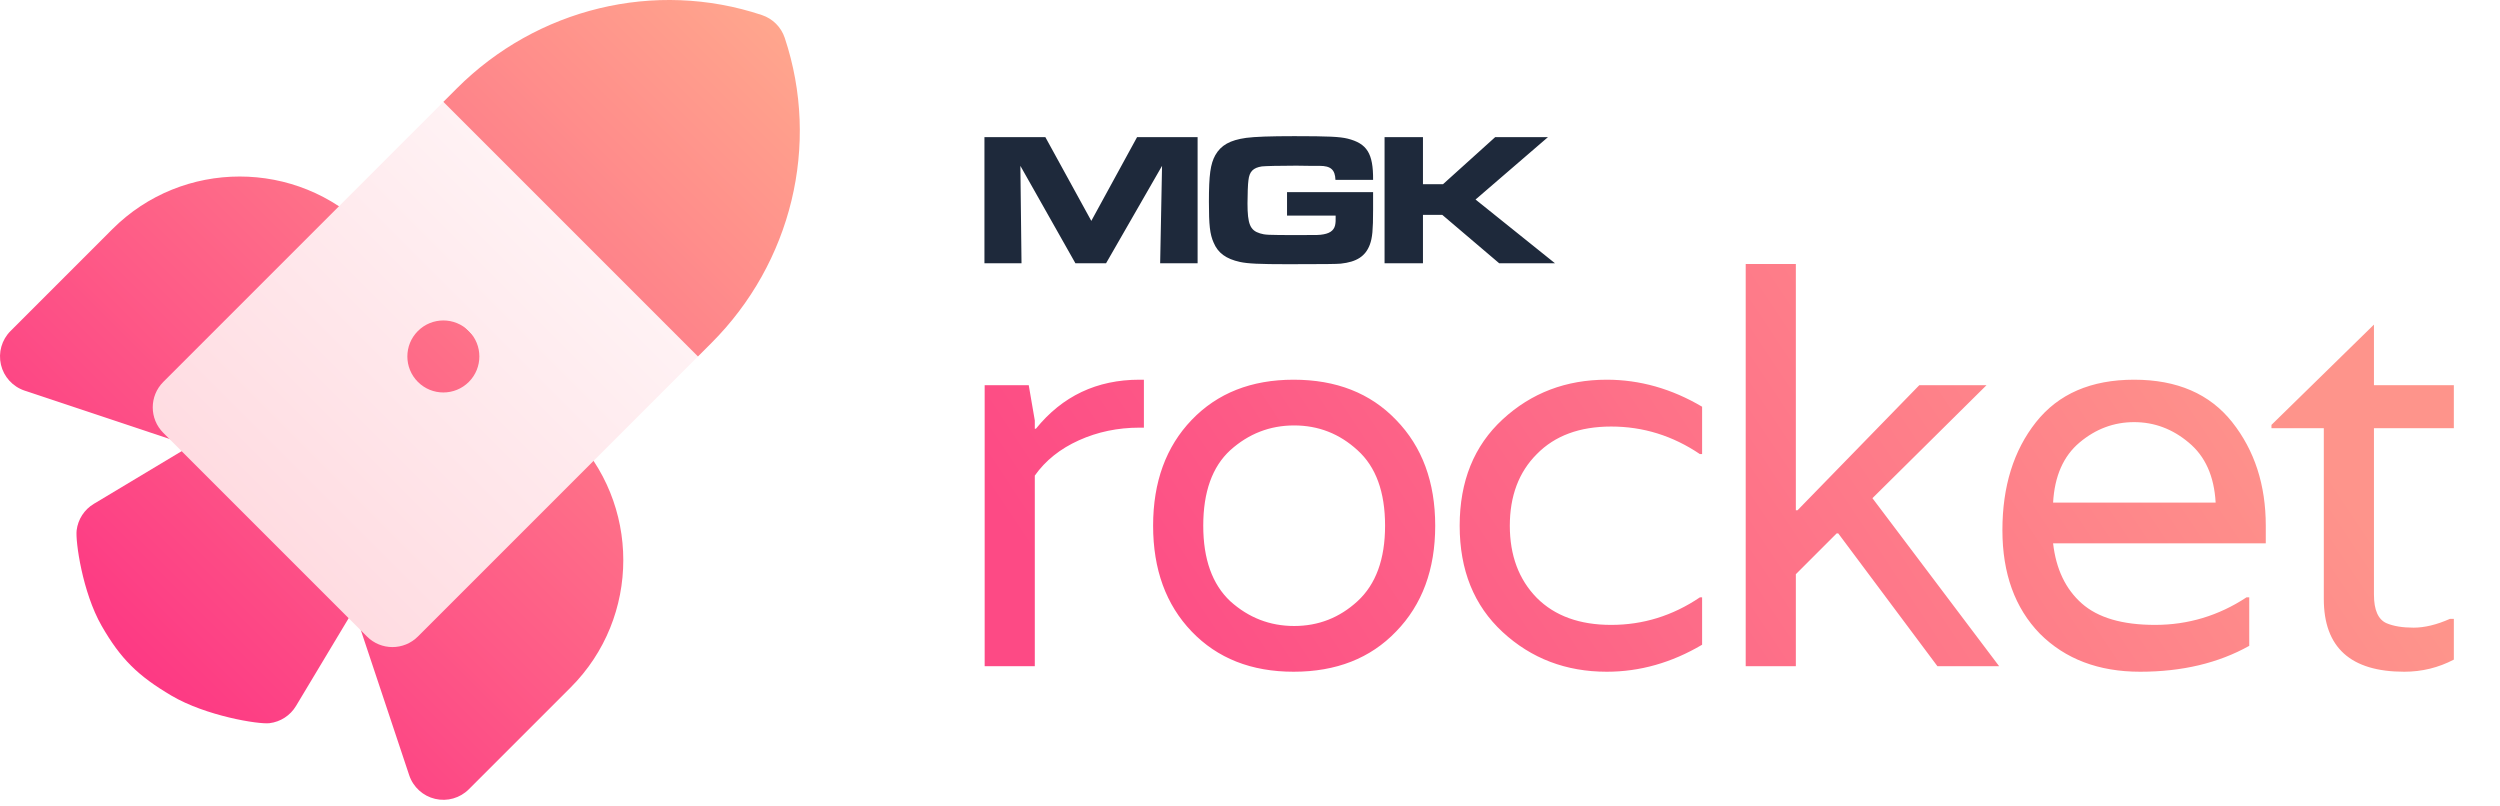
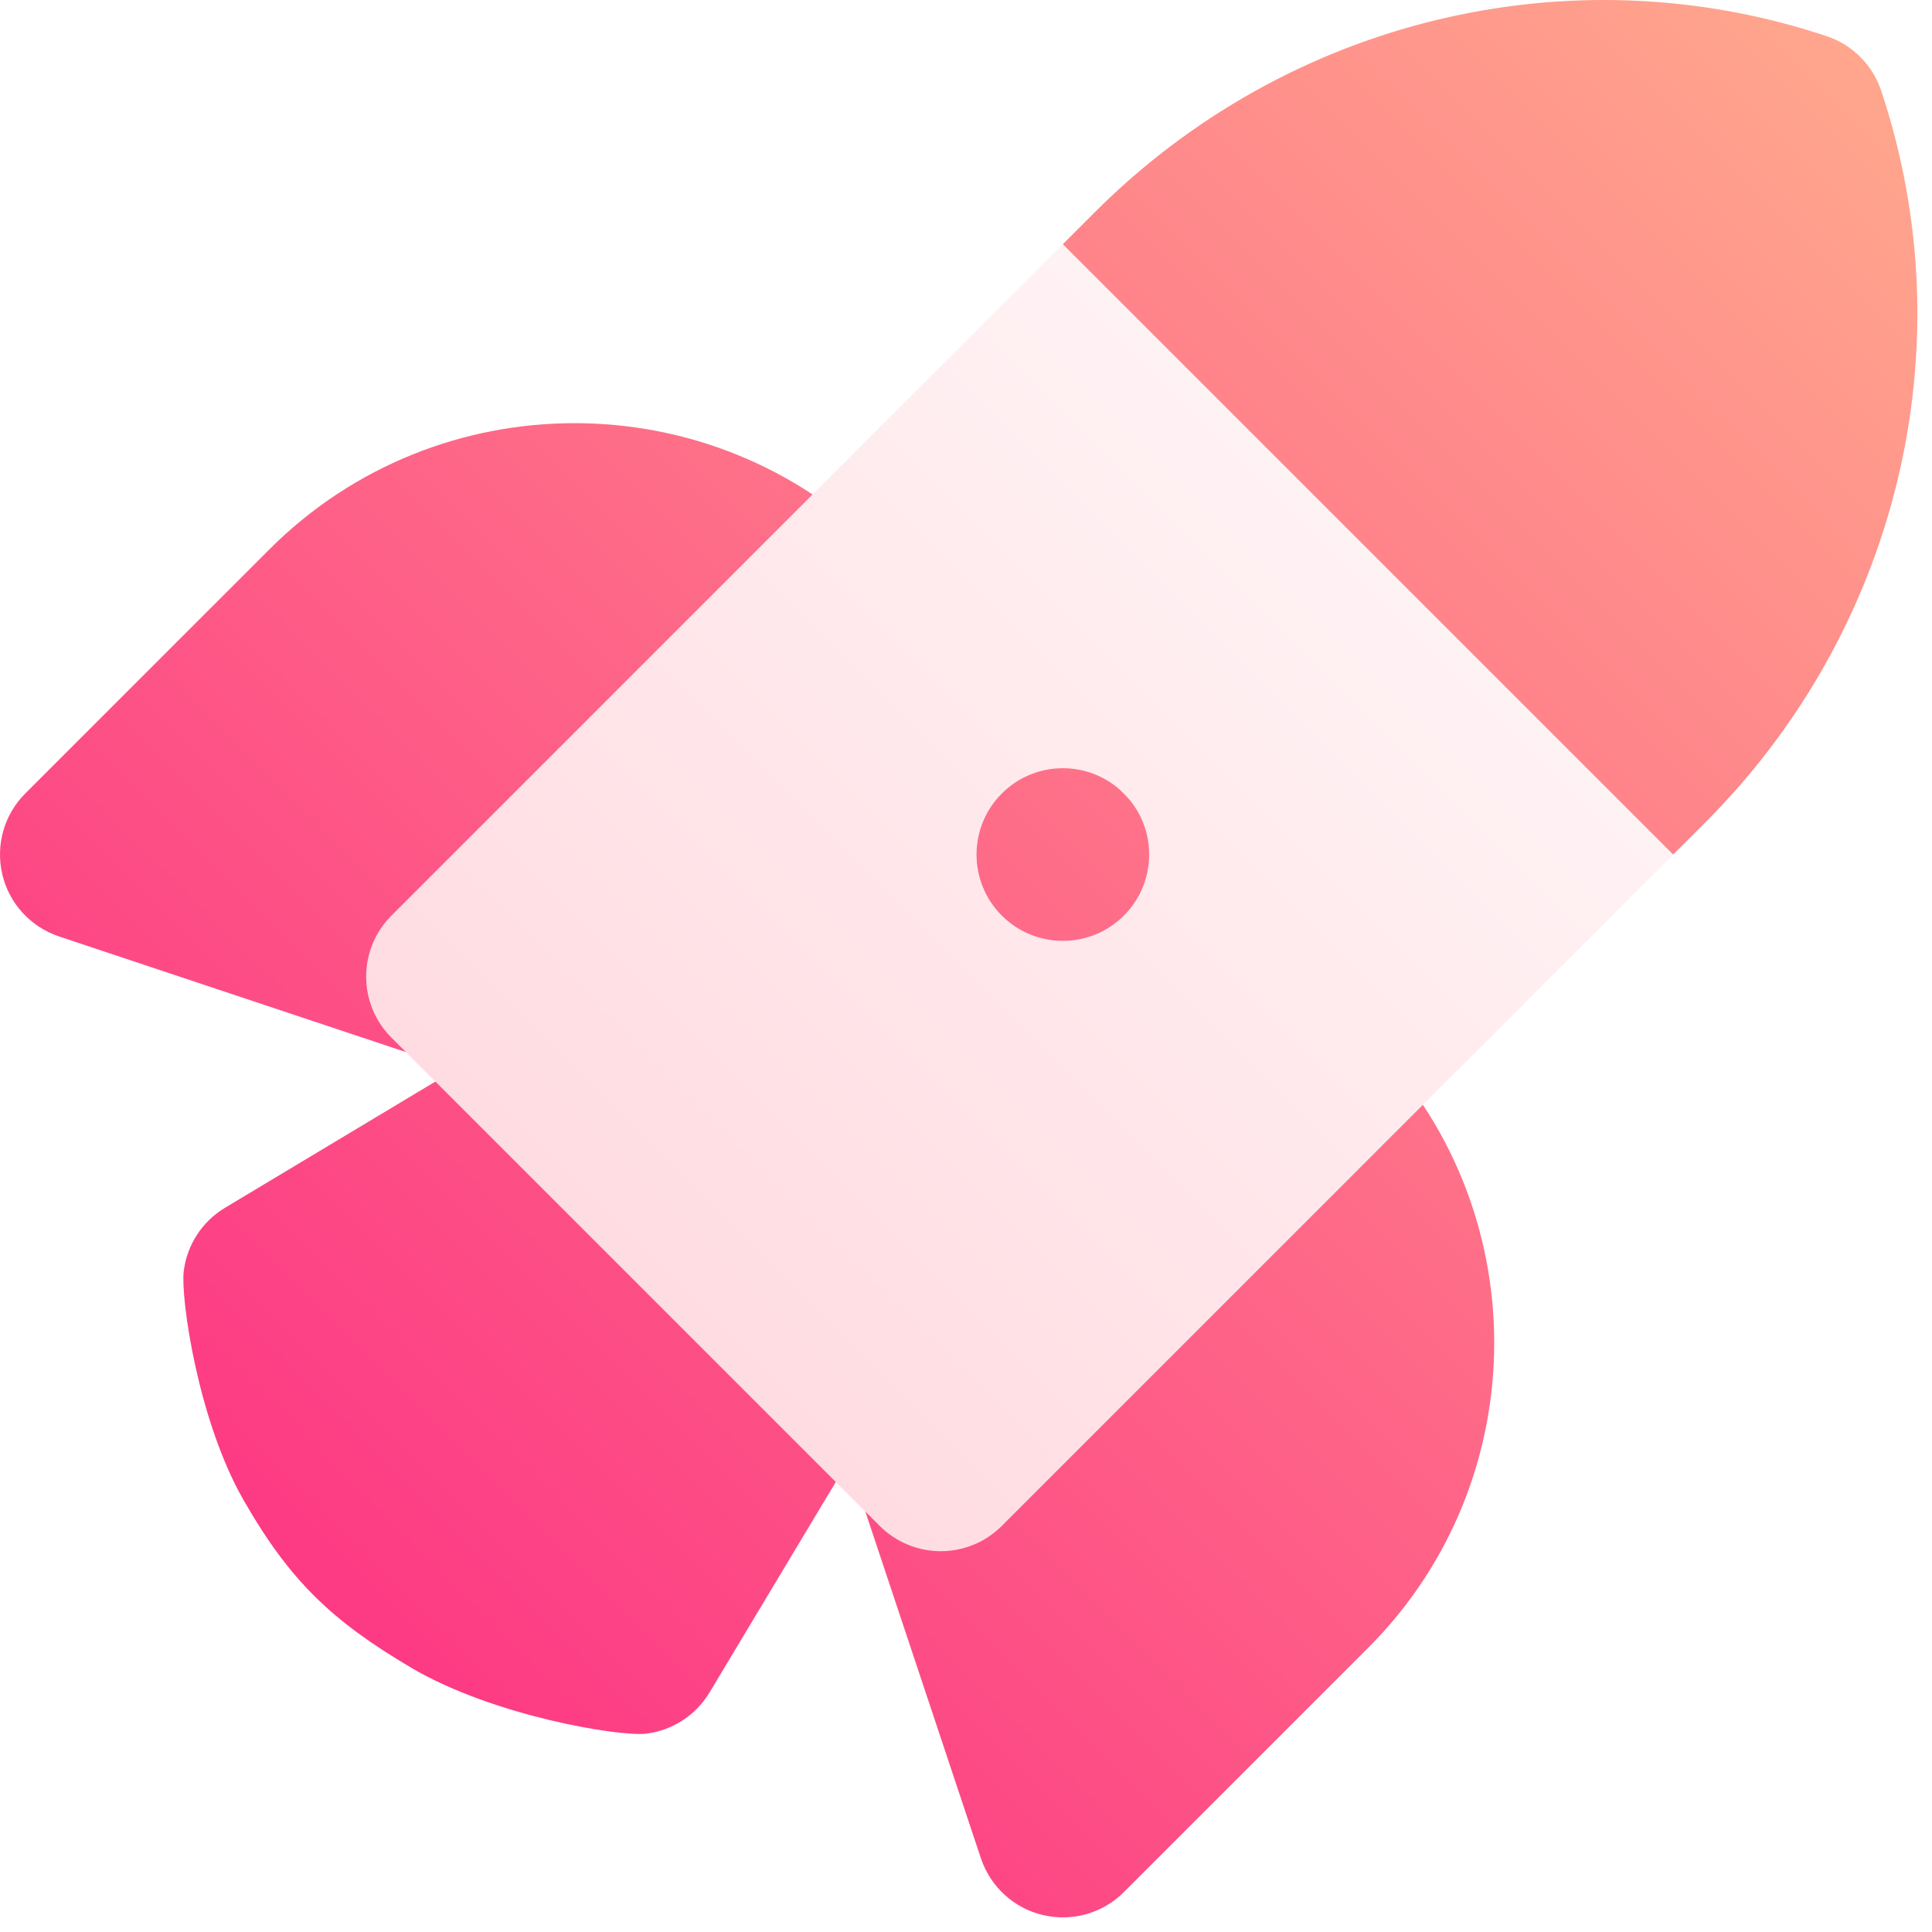
- <svg xmlns="http://www.w3.org/2000/svg" width="304" height="98" viewBox="0 0 304 98" fill="none">
-   <path d="M138.562 46.172H139.098V52.002H138.562C135.926 52.002 133.47 52.515 131.192 53.542C128.914 54.57 127.127 55.999 125.832 57.831V81.013H119.735V46.843H125.095L125.832 51.13V52.136H125.966C129.182 48.16 133.38 46.172 138.562 46.172ZM140.218 63.928C140.218 58.612 141.781 54.324 144.908 51.063C148.034 47.803 152.166 46.172 157.303 46.172C162.484 46.172 166.638 47.803 169.765 51.063C172.936 54.324 174.522 58.612 174.522 63.928C174.522 69.243 172.936 73.531 169.765 76.791C166.638 80.052 162.484 81.683 157.303 81.683C152.166 81.683 148.034 80.052 144.908 76.791C141.781 73.531 140.218 69.243 140.218 63.928ZM149.598 73.106C151.831 75.117 154.422 76.121 157.37 76.121C160.318 76.121 162.886 75.117 165.075 73.106C167.308 71.052 168.425 67.992 168.425 63.928C168.425 59.818 167.308 56.758 165.075 54.748C162.886 52.739 160.318 51.733 157.37 51.733C154.422 51.733 151.831 52.739 149.598 54.748C147.409 56.758 146.315 59.818 146.315 63.928C146.315 67.992 147.409 71.052 149.598 73.106ZM206.708 55.218C203.403 52.984 199.807 51.867 195.921 51.867C192.08 51.867 189.065 52.984 186.876 55.218C184.688 57.406 183.593 60.309 183.593 63.928C183.593 67.546 184.688 70.471 186.876 72.704C189.065 74.893 192.08 75.987 195.921 75.987C199.807 75.987 203.403 74.871 206.708 72.638H206.976V78.4C203.269 80.588 199.405 81.683 195.385 81.683C190.427 81.683 186.206 80.075 182.722 76.859C179.238 73.642 177.496 69.332 177.496 63.928C177.496 58.523 179.238 54.212 182.722 50.996C186.206 47.781 190.427 46.172 195.385 46.172C199.405 46.172 203.269 47.267 206.976 49.456V55.218H206.708ZM227.688 60.578L243.098 81.013H235.594L223.534 64.865H223.333L218.375 69.823V81.013H212.278V32.102H218.375V62.051H218.576L233.383 46.843H241.557L227.688 60.578ZM275.519 63.928V66.072H249.657C250.015 69.198 251.176 71.632 253.141 73.374C255.107 75.117 258.077 75.987 262.052 75.987C266.072 75.987 269.78 74.871 273.174 72.638H273.509V78.534C269.757 80.633 265.335 81.683 260.243 81.683C255.196 81.683 251.131 80.141 248.049 77.059C245.012 73.933 243.493 69.734 243.493 64.463C243.493 59.148 244.856 54.771 247.58 51.331C250.305 47.892 254.28 46.172 259.506 46.172C264.732 46.172 268.708 47.892 271.432 51.331C274.157 54.771 275.519 58.969 275.519 63.928ZM249.657 61.114H269.422C269.244 57.898 268.149 55.463 266.139 53.81C264.174 52.158 261.963 51.331 259.506 51.331C257.05 51.331 254.839 52.158 252.873 53.81C250.908 55.463 249.836 57.898 249.657 61.114ZM298.387 52.069H288.672V72.302C288.672 74.178 289.186 75.34 290.213 75.787C291.062 76.144 292.156 76.323 293.496 76.323C294.836 76.323 296.31 75.965 297.918 75.251H298.387V80.209C296.511 81.191 294.501 81.683 292.357 81.683C285.836 81.683 282.575 78.734 282.575 72.838V52.069H276.21V51.666L288.672 39.472V46.843H298.387V52.069Z" fill="url(#paint0_linear)" />
-   <path d="M119.708 32.013H124.216L124.078 20.168L130.771 32.013H134.497L141.305 20.168L141.075 32.013H145.629V16.672H138.269L132.703 26.86L127.114 16.672H119.708V32.013ZM166.968 21.869C166.991 18.649 166.232 17.453 163.863 16.855C162.897 16.625 161.563 16.556 157.377 16.556C154.456 16.556 152.593 16.625 151.535 16.764C149.557 17.04 148.476 17.66 147.786 18.857C147.188 19.938 147.004 21.248 147.004 24.538C147.004 27.39 147.119 28.471 147.579 29.506C148.108 30.77 149.097 31.483 150.776 31.852C151.742 32.059 153.099 32.127 156.618 32.127C161.149 32.127 162.552 32.105 163.035 32.059C164.967 31.852 166.048 31.162 166.577 29.735C166.876 28.907 166.968 28.011 166.968 25.48V23.364H156.503V26.216H162.414V26.47C162.414 26.884 162.414 26.953 162.391 27.137C162.322 27.895 161.862 28.332 160.942 28.494C160.39 28.585 160.39 28.585 157.952 28.585C153.95 28.585 153.858 28.562 153.214 28.378C152.018 28.011 151.696 27.252 151.696 24.721C151.696 23.733 151.742 22.329 151.811 21.916C151.926 20.858 152.386 20.398 153.444 20.236C153.789 20.191 155.698 20.145 157.63 20.145L159.286 20.168H160.459C161.816 20.168 162.345 20.628 162.391 21.869H166.968ZM168.363 32.013H173.032V26.125H175.378L182.301 32.013H189.086L179.426 24.262L188.235 16.672H181.818L175.47 22.398H173.032V16.672H168.363V32.013Z" fill="#1E293B" />
-   <path d="M44.624 27.866C36.089 19.331 22.2 19.331 13.665 27.866L1.281 40.25C0.208 41.323 -0.231 42.874 0.117 44.353C0.455 45.802 1.526 47.007 2.992 47.5L21.568 53.692L44.624 27.866ZM70.598 41.456L84.872 43.346L86.508 41.71C96.228 31.99 99.772 17.646 95.424 4.603C94.989 3.297 93.961 2.269 92.655 1.834C79.612 -2.514 65.268 1.03 55.548 10.751L53.912 12.386L55.053 25.911L70.598 41.456ZM69.392 52.634L43.566 75.691L49.758 94.266C50.25 95.728 51.453 96.802 52.906 97.141C54.384 97.49 55.935 97.05 57.008 95.977L69.392 83.594C77.927 75.058 77.927 61.169 69.392 52.634Z" fill="url(#paint1_linear)" />
-   <path d="M44.999 70.835L66.296 49.538L47.721 30.962L26.424 52.259L11.412 61.266C10.255 61.958 9.483 63.147 9.32 64.483C9.157 65.819 10.025 72.024 12.353 76.09C14.688 80.166 16.813 82.207 20.859 84.596C25.021 87.052 31.439 88.102 32.776 87.939C34.112 87.775 35.3 87.004 35.993 85.847L44.999 70.835Z" fill="url(#paint2_linear)" />
-   <path d="M19.857 52.634L44.624 77.401C46.336 79.112 49.105 79.112 50.816 77.401L84.872 43.346L53.912 12.386L19.857 46.442C18.146 48.153 18.146 50.923 19.857 52.634ZM57.009 40.25C58.718 41.959 58.718 44.732 57.009 46.442C55.299 48.152 52.527 48.151 50.817 46.442C49.107 44.731 49.107 41.96 50.817 40.25C52.527 38.54 55.298 38.539 57.009 40.25Z" fill="url(#paint3_linear)" />
+ <svg xmlns="http://www.w3.org/2000/svg" width="98" height="98" viewBox="0 0 98 98" fill="none">
+   <path d="M44.624 27.866C36.089 19.331 22.2 19.331 13.665 27.866L1.281 40.25C0.208 41.323 -0.231 42.874 0.117 44.353C0.455 45.802 1.526 47.007 2.992 47.5L21.568 53.692L44.624 27.866ZM70.598 41.456L84.872 43.346L86.508 41.71C96.228 31.99 99.772 17.646 95.424 4.603C94.989 3.297 93.961 2.269 92.655 1.834C79.612 -2.514 65.268 1.03 55.548 10.751L53.912 12.386L55.053 25.911L70.598 41.456ZM69.392 52.634L43.566 75.691L49.758 94.266C50.25 95.728 51.453 96.802 52.906 97.141C54.384 97.49 55.935 97.05 57.008 95.977L69.392 83.594C77.927 75.058 77.927 61.169 69.392 52.634Z" fill="url(#paint0_linear)" />
+   <path d="M44.999 70.835L66.296 49.538L47.721 30.962L26.424 52.259L11.412 61.266C10.255 61.958 9.483 63.147 9.32 64.483C9.157 65.819 10.025 72.024 12.353 76.09C14.688 80.166 16.813 82.207 20.859 84.596C25.021 87.052 31.439 88.102 32.776 87.939C34.112 87.775 35.3 87.004 35.993 85.847L44.999 70.835Z" fill="url(#paint1_linear)" />
+   <path d="M19.857 52.634L44.624 77.401C46.336 79.112 49.105 79.112 50.816 77.401L84.872 43.346L53.912 12.386L19.857 46.442C18.146 48.153 18.146 50.923 19.857 52.634ZM57.009 40.25C58.718 41.959 58.718 44.732 57.009 46.442C55.299 48.152 52.527 48.151 50.817 46.442C49.107 44.731 49.107 41.96 50.817 40.25C52.527 38.54 55.298 38.539 57.009 40.25Z" fill="url(#paint2_linear)" />
  <defs>
-     <linearGradient id="paint0_linear" x1="233.674" y1="-17.988" x2="118.878" y2="58.054" gradientUnits="userSpaceOnUse">
-       <stop stop-color="#FE948B" />
-       <stop offset="1" stop-color="#FD4A85" />
+     <linearGradient id="paint0_linear" x1="16.761" y1="80.498" x2="94.366" y2="2.892" gradientUnits="userSpaceOnUse">
+       <stop stop-color="#FD3A84" />
+       <stop offset="1" stop-color="#FFA68D" />
    </linearGradient>
    <linearGradient id="paint1_linear" x1="16.761" y1="80.498" x2="94.366" y2="2.892" gradientUnits="userSpaceOnUse">
      <stop stop-color="#FD3A84" />
      <stop offset="1" stop-color="#FFA68D" />
    </linearGradient>
-     <linearGradient id="paint2_linear" x1="16.761" y1="80.498" x2="94.366" y2="2.892" gradientUnits="userSpaceOnUse">
-       <stop stop-color="#FD3A84" />
-       <stop offset="1" stop-color="#FFA68D" />
-     </linearGradient>
-     <linearGradient id="paint3_linear" x1="-11.309" y1="108.567" x2="69.392" y2="27.866" gradientUnits="userSpaceOnUse">
+     <linearGradient id="paint2_linear" x1="-11.309" y1="108.567" x2="69.392" y2="27.866" gradientUnits="userSpaceOnUse">
      <stop stop-color="#FFC2CC" />
      <stop offset="1" stop-color="#FFF2F4" />
    </linearGradient>
  </defs>
</svg>
